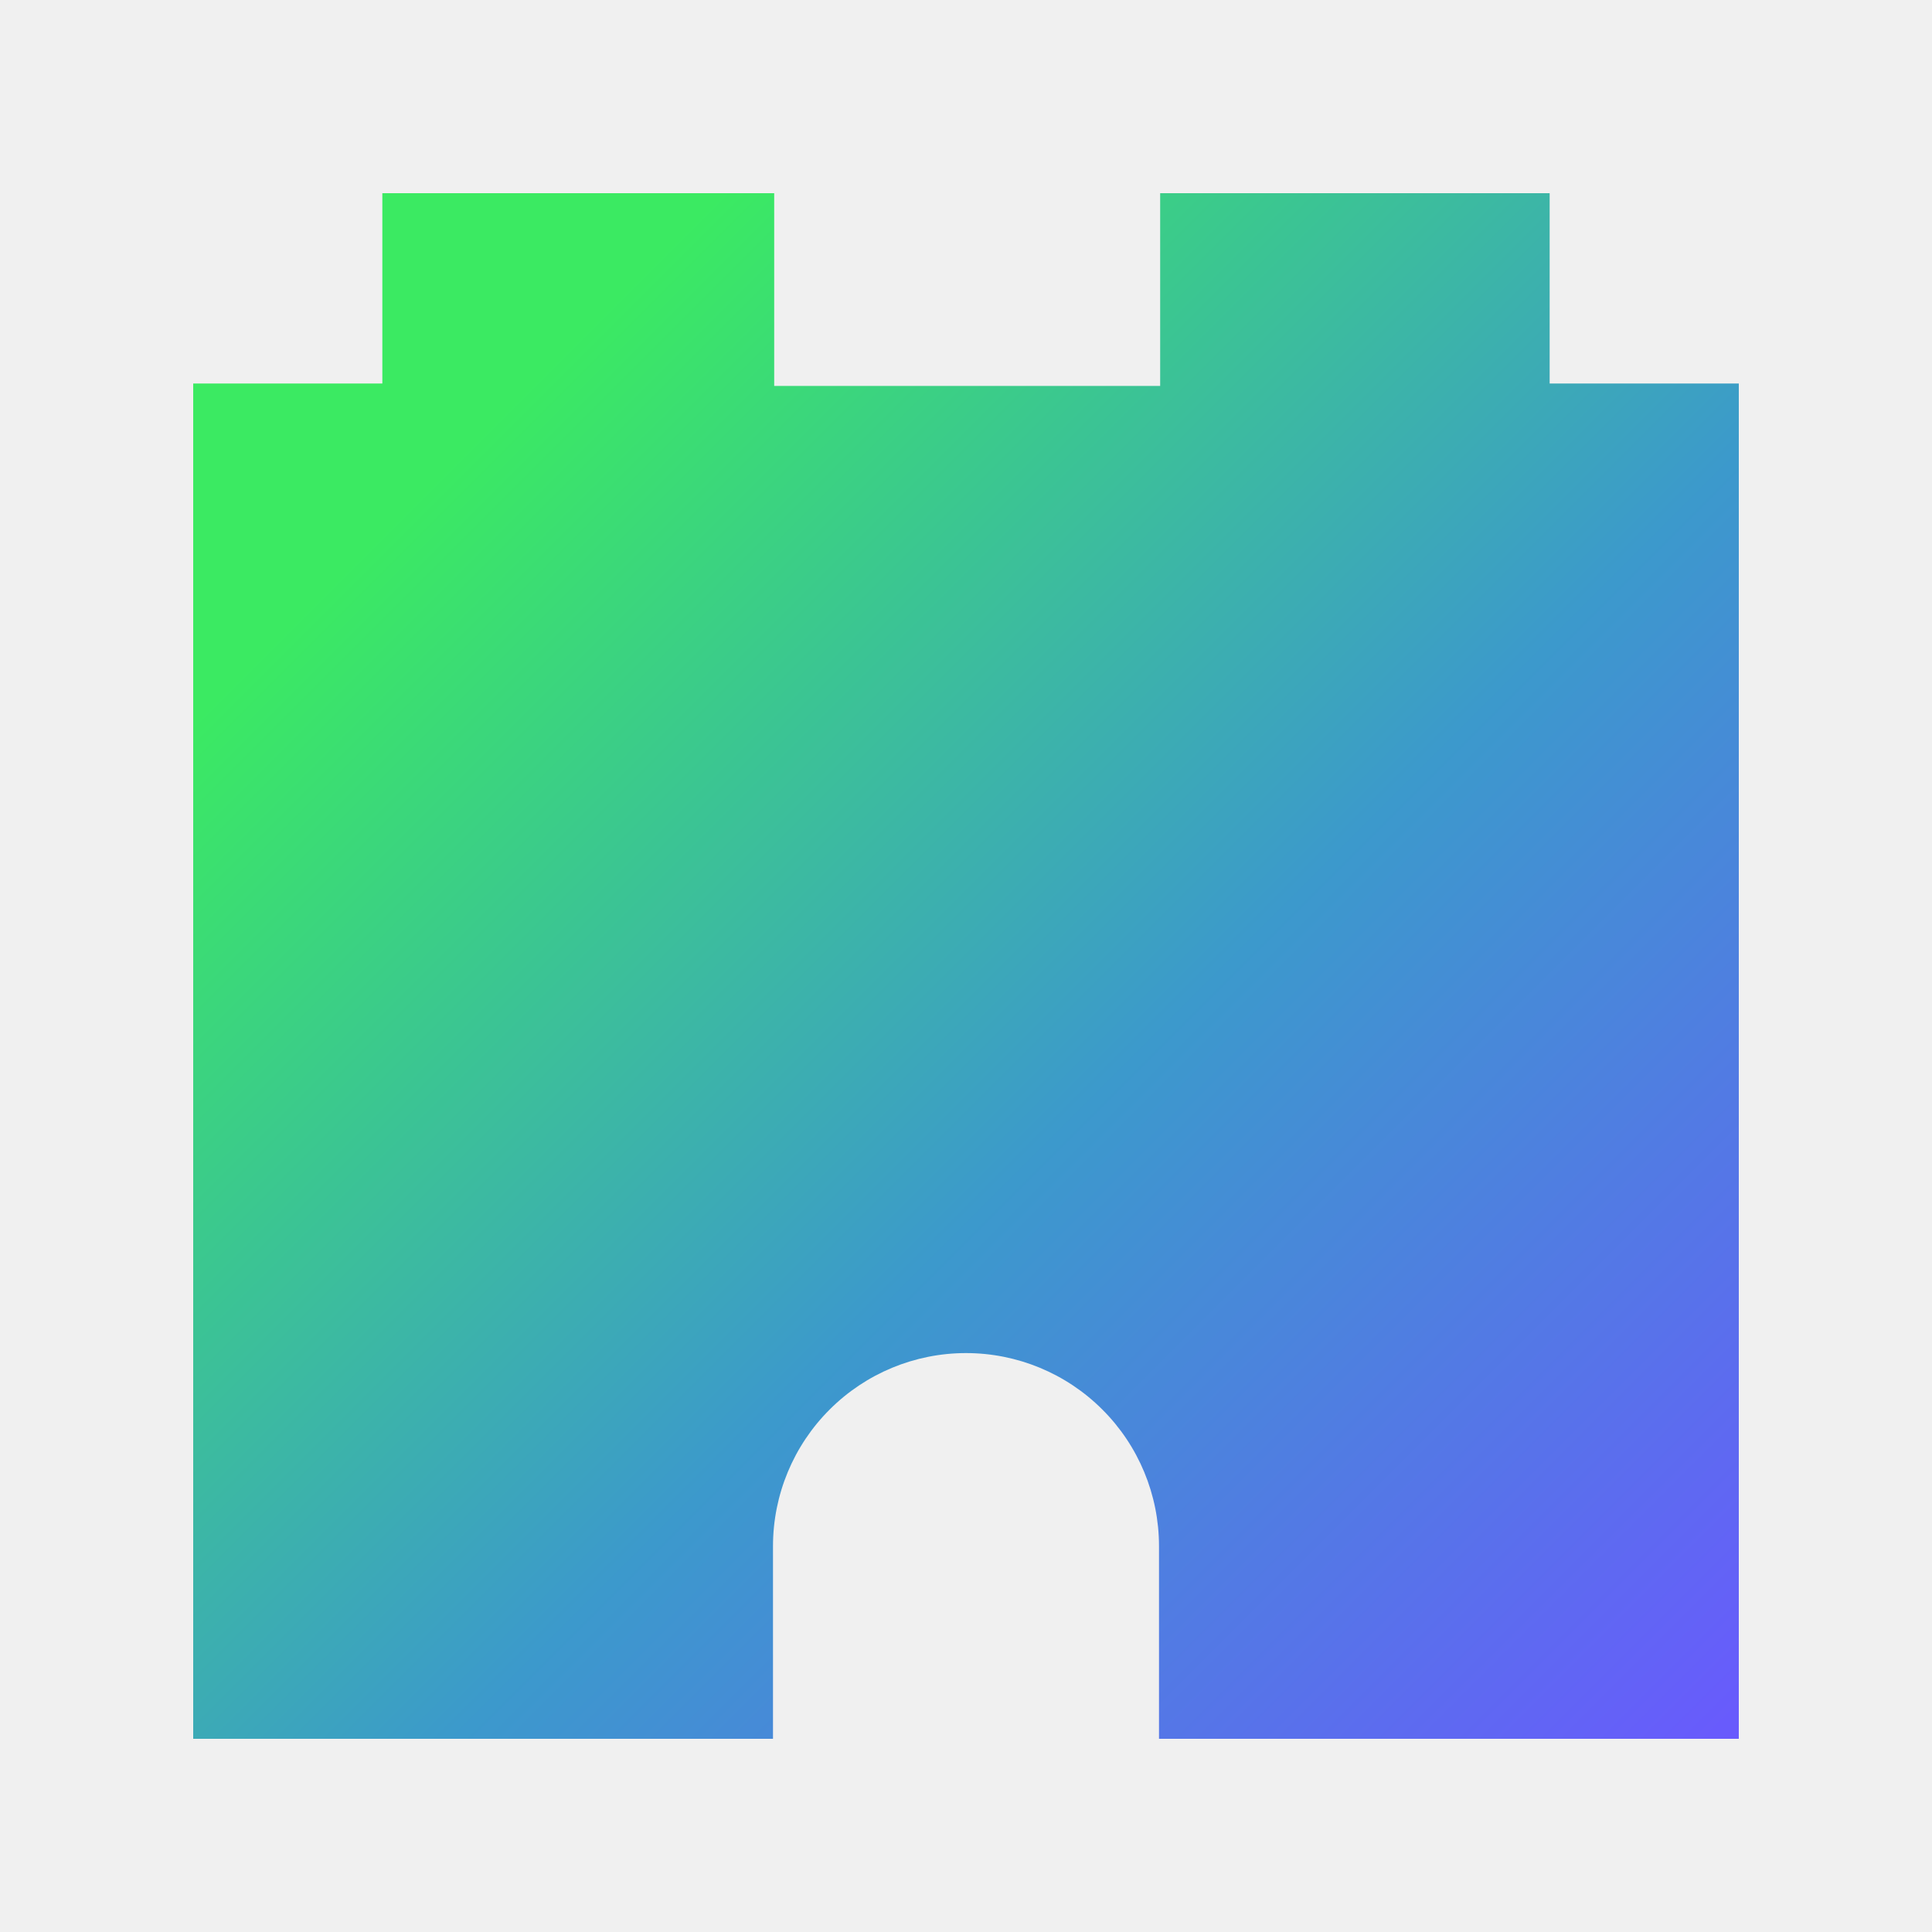
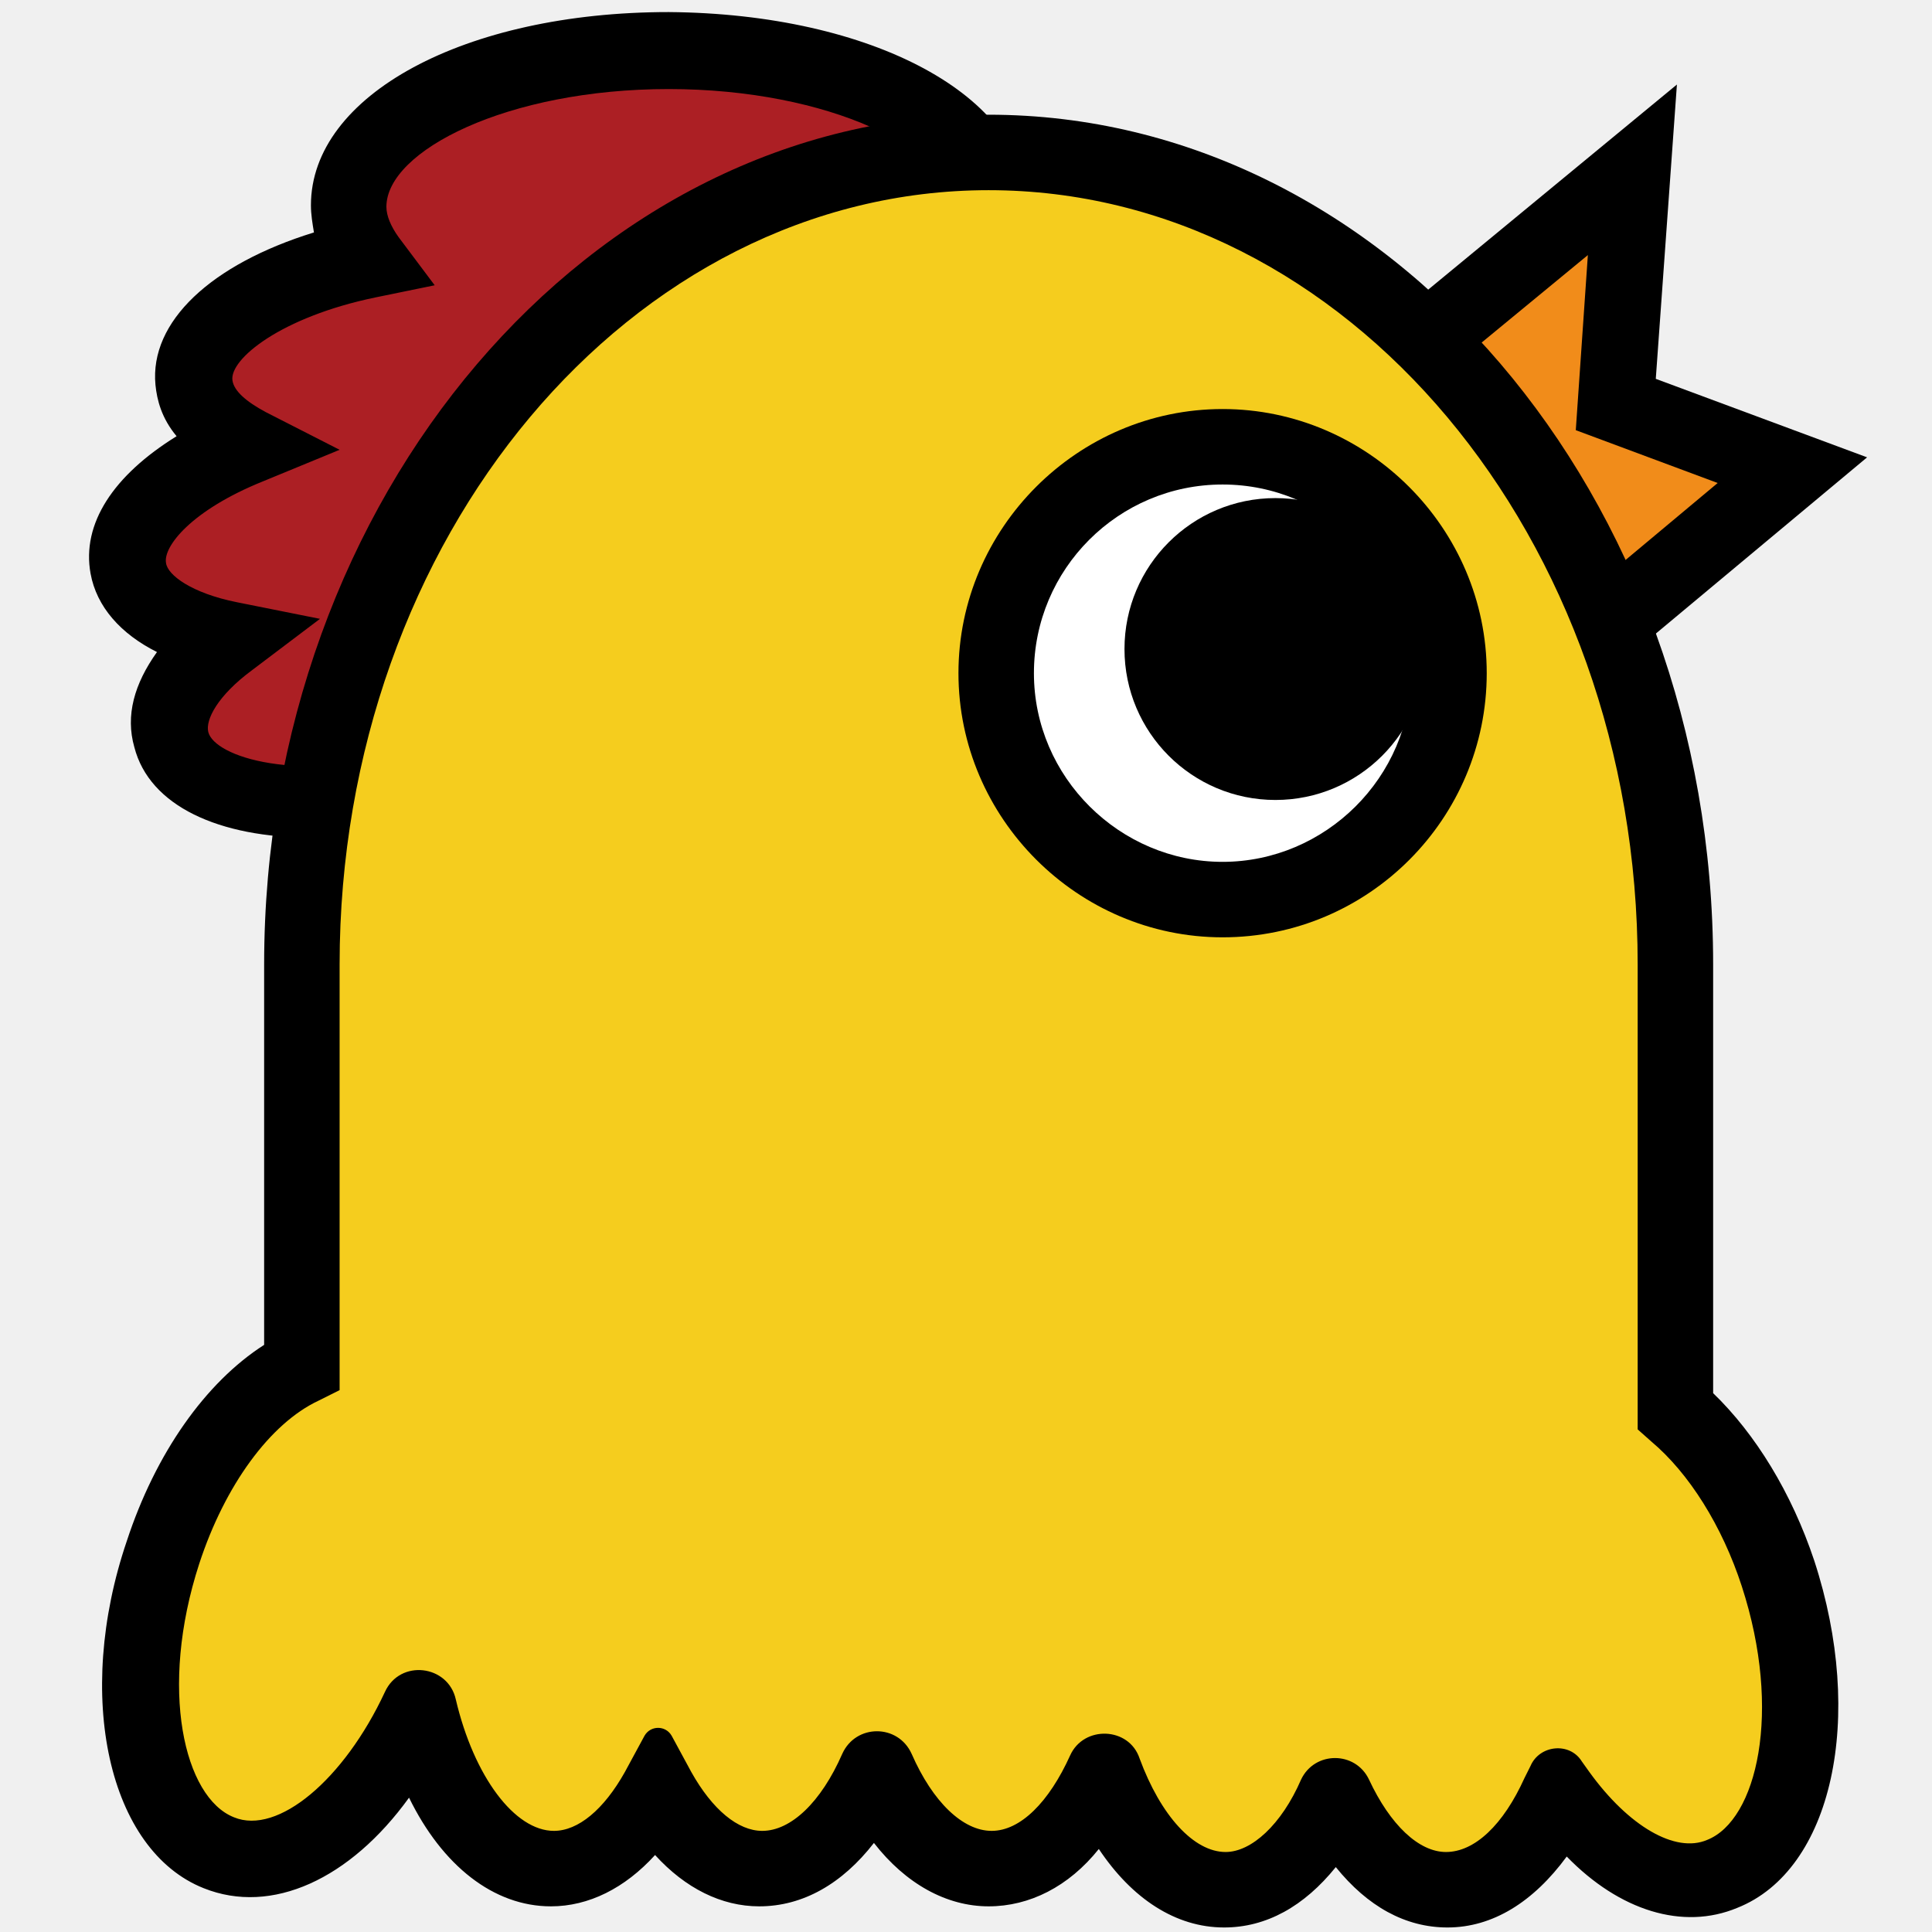
- <svg xmlns="http://www.w3.org/2000/svg" width="40" height="40" viewBox="0 0 40 40" fill="none">
-   <path d="M32.084 7.94V4H24.02V7.99H16.029V4H7.916V7.94H4V36H16.004V32.005C16.006 30.946 16.427 29.931 17.177 29.183C17.926 28.434 18.941 28.014 20 28.014C21.059 28.014 22.074 28.434 22.823 29.183C23.573 29.931 23.994 30.946 23.996 32.005V36H36V7.94H32.084Z" fill="url(#paint0_linear)" />
-   <defs>
-     <linearGradient id="paint0_linear" x1="2.942" y1="4.9" x2="37.777" y2="39.734" gradientUnits="userSpaceOnUse">
-       <stop offset="0.159" stop-color="#3BEA62" />
-       <stop offset="0.54" stop-color="#3C99CC" />
-       <stop offset="0.937" stop-color="#6B57FF" />
-     </linearGradient>
-   </defs>
+ <svg xmlns="http://www.w3.org/2000/svg" class="icon" viewBox="0 0 1024 1024" version="1.1" width="40" height="40">
+   <path d="M524 108.8C524 64 448 27.2 354.4 27.2S184.8 64 184.8 108.8c0 9.6 4 19.2 10.4 28-55.2 11.2-94.4 37.6-92 65.6 0.8 12.8 12 24.8 28.8 32.8-41.6 16.8-67.2 42.4-63.2 65.6 3.2 18.4 24 31.2 53.6 36.8-22.4 17.6-35.2 36.8-30.4 53.6 8.8 31.2 70.4 42.4 138.4 24s116-58.4 108-89.6c-4-13.6-17.6-24-38.4-28.8 14.4-12.8 22.4-26.4 20-40-1.6-8.8-7.2-16-16-22.4 28-11.2 47.2-26.4 52-43.2 92.8 0 168-36.8 168-82.4z" fill="#AC1F24" />
+   <path d="M165.6 444c-49.6 0-86.4-16.8-94.4-48-4.8-16.8 0-33.6 12-50.4C64 336 51.2 321.6 48 304c-4.8-26.4 12-52 45.6-72.8-8-9.6-10.4-19.2-11.2-27.2-3.2-33.6 29.6-64 84-80.8-0.8-4.8-1.6-9.6-1.6-14.4C164.8 50.4 246.4 6.4 354.4 6.4 462.4 7.2 544 51.2 544 108.8c0 56-75.2 98.4-176.8 101.6-7.2 11.2-18.4 21.6-32.8 30.4 1.6 4 3.2 8 4 12 2.4 12 0 24-7.2 35.2 12.8 8 21.6 19.2 24.8 32 6.4 23.2-4.8 48-32 70.4-22.4 18.4-54.4 34.4-90.4 44-24 6.4-47.2 9.6-68 9.6zM354.4 47.2c-85.6 0-149.6 32.8-149.6 62.4 0 4.8 2.4 10.4 6.4 16l19.2 25.6-31.2 6.4c-50.4 10.4-77.6 32.8-76 44 0.8 5.6 7.2 11.2 17.6 16.8l39.2 20-40.8 16.8c-37.6 15.2-52.8 34.4-51.2 43.2 0.8 6.4 13.6 16 37.6 20.8l44 8.8-36 27.2c-18.4 13.6-24.8 26.4-23.2 32.8 3.2 12.8 46.4 28 113.6 9.6 29.6-8 56.8-20.8 75.2-36 16-13.6 20-24 18.4-29.6-1.6-5.6-10.4-11.2-24-14.4L256 306.4l28.8-25.6c8.8-8 14.4-16 13.6-21.6-0.8-4-4.8-7.2-7.2-9.6l-29.6-21.6 34.4-13.6c26.4-10.4 38.4-23.2 40.8-30.4l4-14.4h14.4C440 171.2 504 138.4 504 108.8c0-28.8-64-61.6-149.6-61.6z" />
+   <path d="M746.4 187.2l119.2-97.6-8.8 124.8 93.6 34.4-101.6 84.8z" fill="#F18C1A" />
+   <path d="M844.8 363.2L720 184l168.8-139.2-11.2 156 112 41.6-144.8 120.8z m-71.2-172l78.4 113.6 58.4-48.8-75.2-28 6.4-92.8-68 56z" />
+   <path d="M943.2 833.6c-12-37.6-32-68-54.4-85.6V511.2c0-237.6-163.2-430.4-364-430.4C323.2 81.6 160 273.6 160 511.2v213.6c-28.8 13.6-57.6 49.6-73.6 98.4-24 72-10.4 143.2 29.6 159.2 35.2 14.4 79.2-19.2 105.6-76.8 12 49.6 39.2 84.8 71.2 84.8 21.6 0 41.6-16 55.2-41.6 14.4 25.6 33.6 41.6 55.2 41.6 24.8 0 46.4-20.8 60.8-52.8 14.4 32 36 52.8 60.8 52.8 24 0 45.6-20 60-52 13.6 37.6 37.6 62.4 64.8 62.4 24 0 44.8-19.2 59.2-49.6 14.4 30.4 35.2 49.6 59.2 49.6s45.6-20 60-51.2c25.6 36 59.2 54.4 86.4 43.2 39.2-16 52.8-87.2 28.8-159.2z" fill="#F5CD1E" />
+   <path d="M767.2 1021.6c-22.4 0-42.4-11.2-59.2-32-16.8 20.8-36.8 32-59.2 32-25.6 0-48.8-15.2-66.4-41.6-16 20-36.8 30.4-58.4 30.4-22.4 0-44-12-60.8-33.6-16.8 21.6-37.6 33.6-60.8 33.6-20 0-39.2-9.6-55.2-27.2-16 17.6-35.2 27.2-55.2 27.2-30.4 0-57.6-21.6-75.2-57.6-31.2 43.2-72.8 62.4-108.8 48-50.4-20-68.8-101.6-40.8-184 15.2-46.4 41.6-84 72.8-104V511.2c0-248 172.8-450.4 384-450.4s384 201.6 384 450.4v227.2c22.4 21.6 41.6 52.8 53.6 88.8 27.2 83.2 9.6 164-40.8 184-28.8 12-62.4 1.6-90.4-27.2-17.6 24-39.2 37.6-63.2 37.6z m-77.6-78.4c7.2-15.2 28.8-15.2 36 0 11.2 24 26.4 38.4 40.8 38.4 15.2 0 30.4-14.4 41.6-39.2l3.2-6.4c4.8-11.2 20.8-12.8 27.2-2.4l4 5.6c20.8 28.8 45.6 43.2 62.4 36 26.4-10.4 40-68 18.4-134.4-10.4-32-28-60-48-76.8l-7.2-6.4V511.2c0-226.4-154.4-410.4-344-410.4s-344 184-344 410.4v225.6l-11.2 5.6c-25.6 12-49.6 44.8-63.2 86.4-21.6 66.4-8 124 18.4 134.4 23.2 9.6 58.4-20 80-66.4 8-17.6 33.6-14.4 37.6 4 9.6 40.8 31.2 69.6 52 69.6 12.8 0 26.4-11.2 37.6-31.2l10.4-19.2c3.2-5.6 11.2-5.6 14.4 0l10.4 19.2c11.2 20 24.8 31.2 37.6 31.2 15.2 0 31.2-15.2 42.4-40.8 7.2-16 29.6-16 36.8 0 11.2 25.6 27.2 40.8 42.4 40.8s30.4-15.2 41.6-40c7.2-16 31.2-15.2 36.8 1.6 11.2 30.4 28.8 49.6 45.6 49.6 13.6 0 29.6-14.4 40-38.4z" />
+   <path d="M648 356.8m-120 0a120 120 0 1 0 240 0 120 120 0 1 0-240 0Z" fill="#FFFFFF" />
+   <path d="M648 496.8c-76.8 0-140-63.2-140-140S571.2 216.8 648 216.8 788 280 788 356.8 725.6 496.8 648 496.8z m0-240c-55.2 0-100 44.8-100 100S593.6 456.8 648 456.8s100-44.8 100-100S703.2 256.8 648 256.8z" />
+   <path d="M676 344m-80 0a80 80 0 1 0 160 0 80 80 0 1 0-160 0Z" />
</svg>
